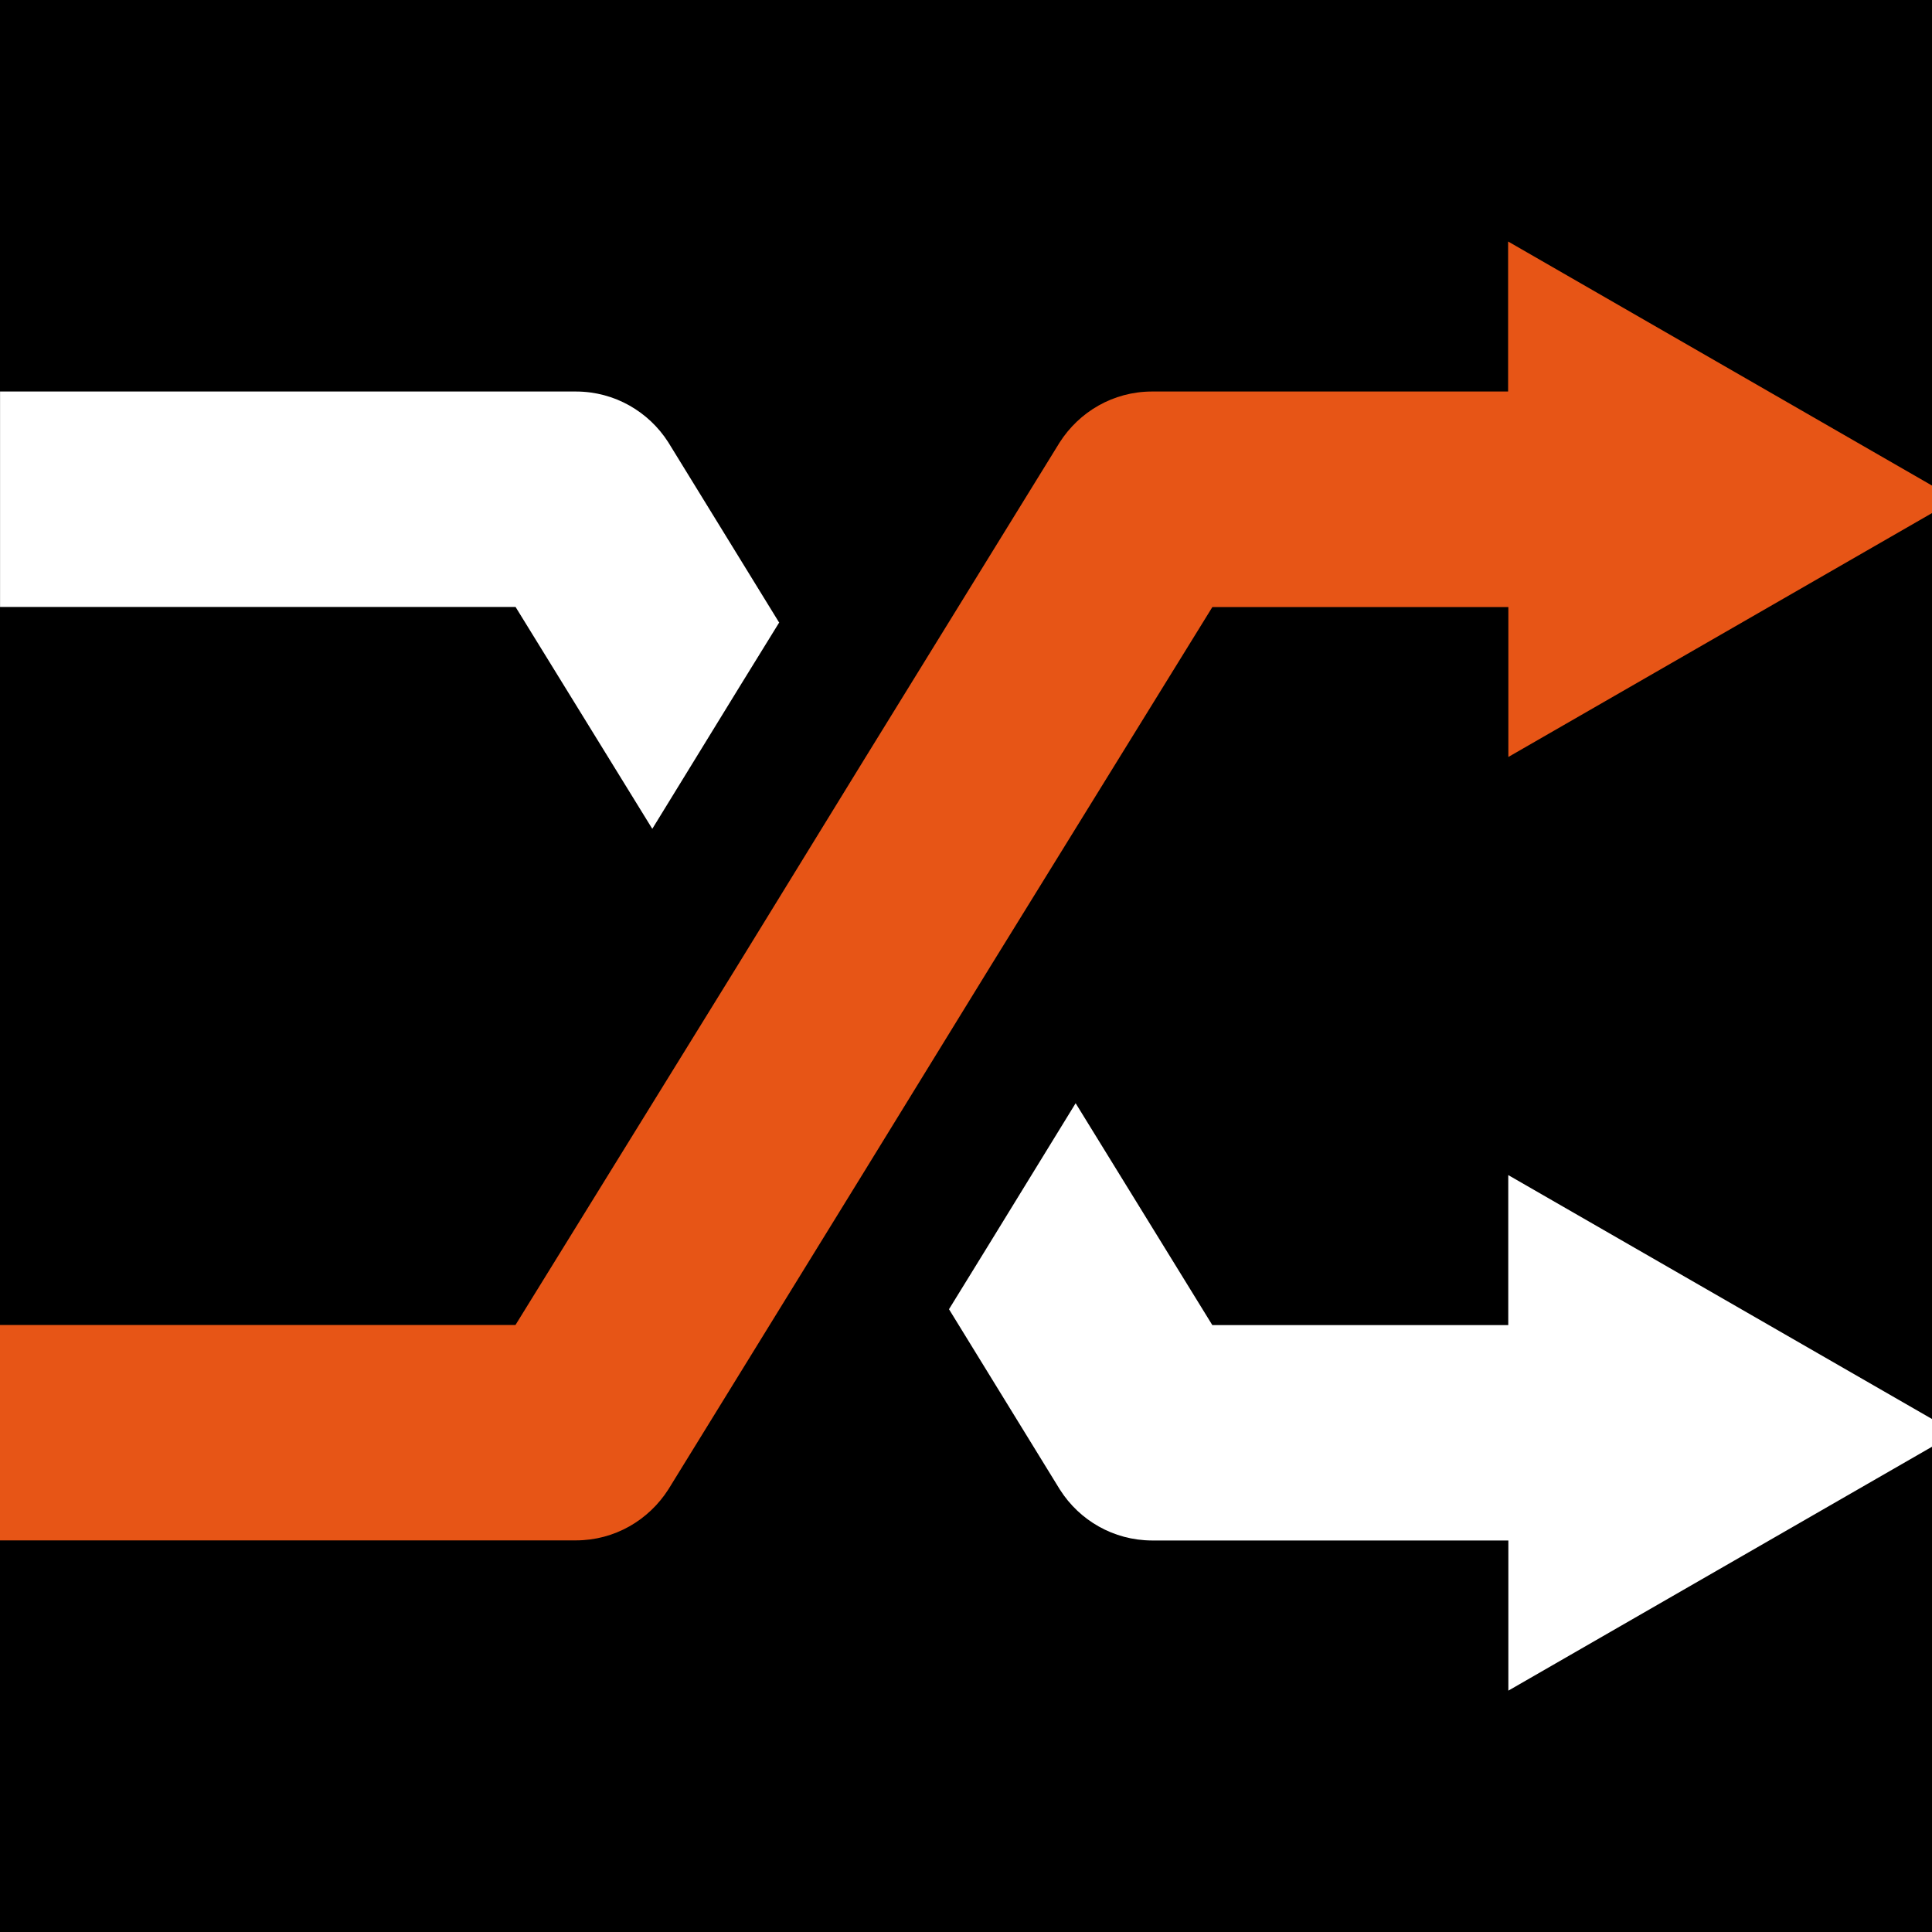
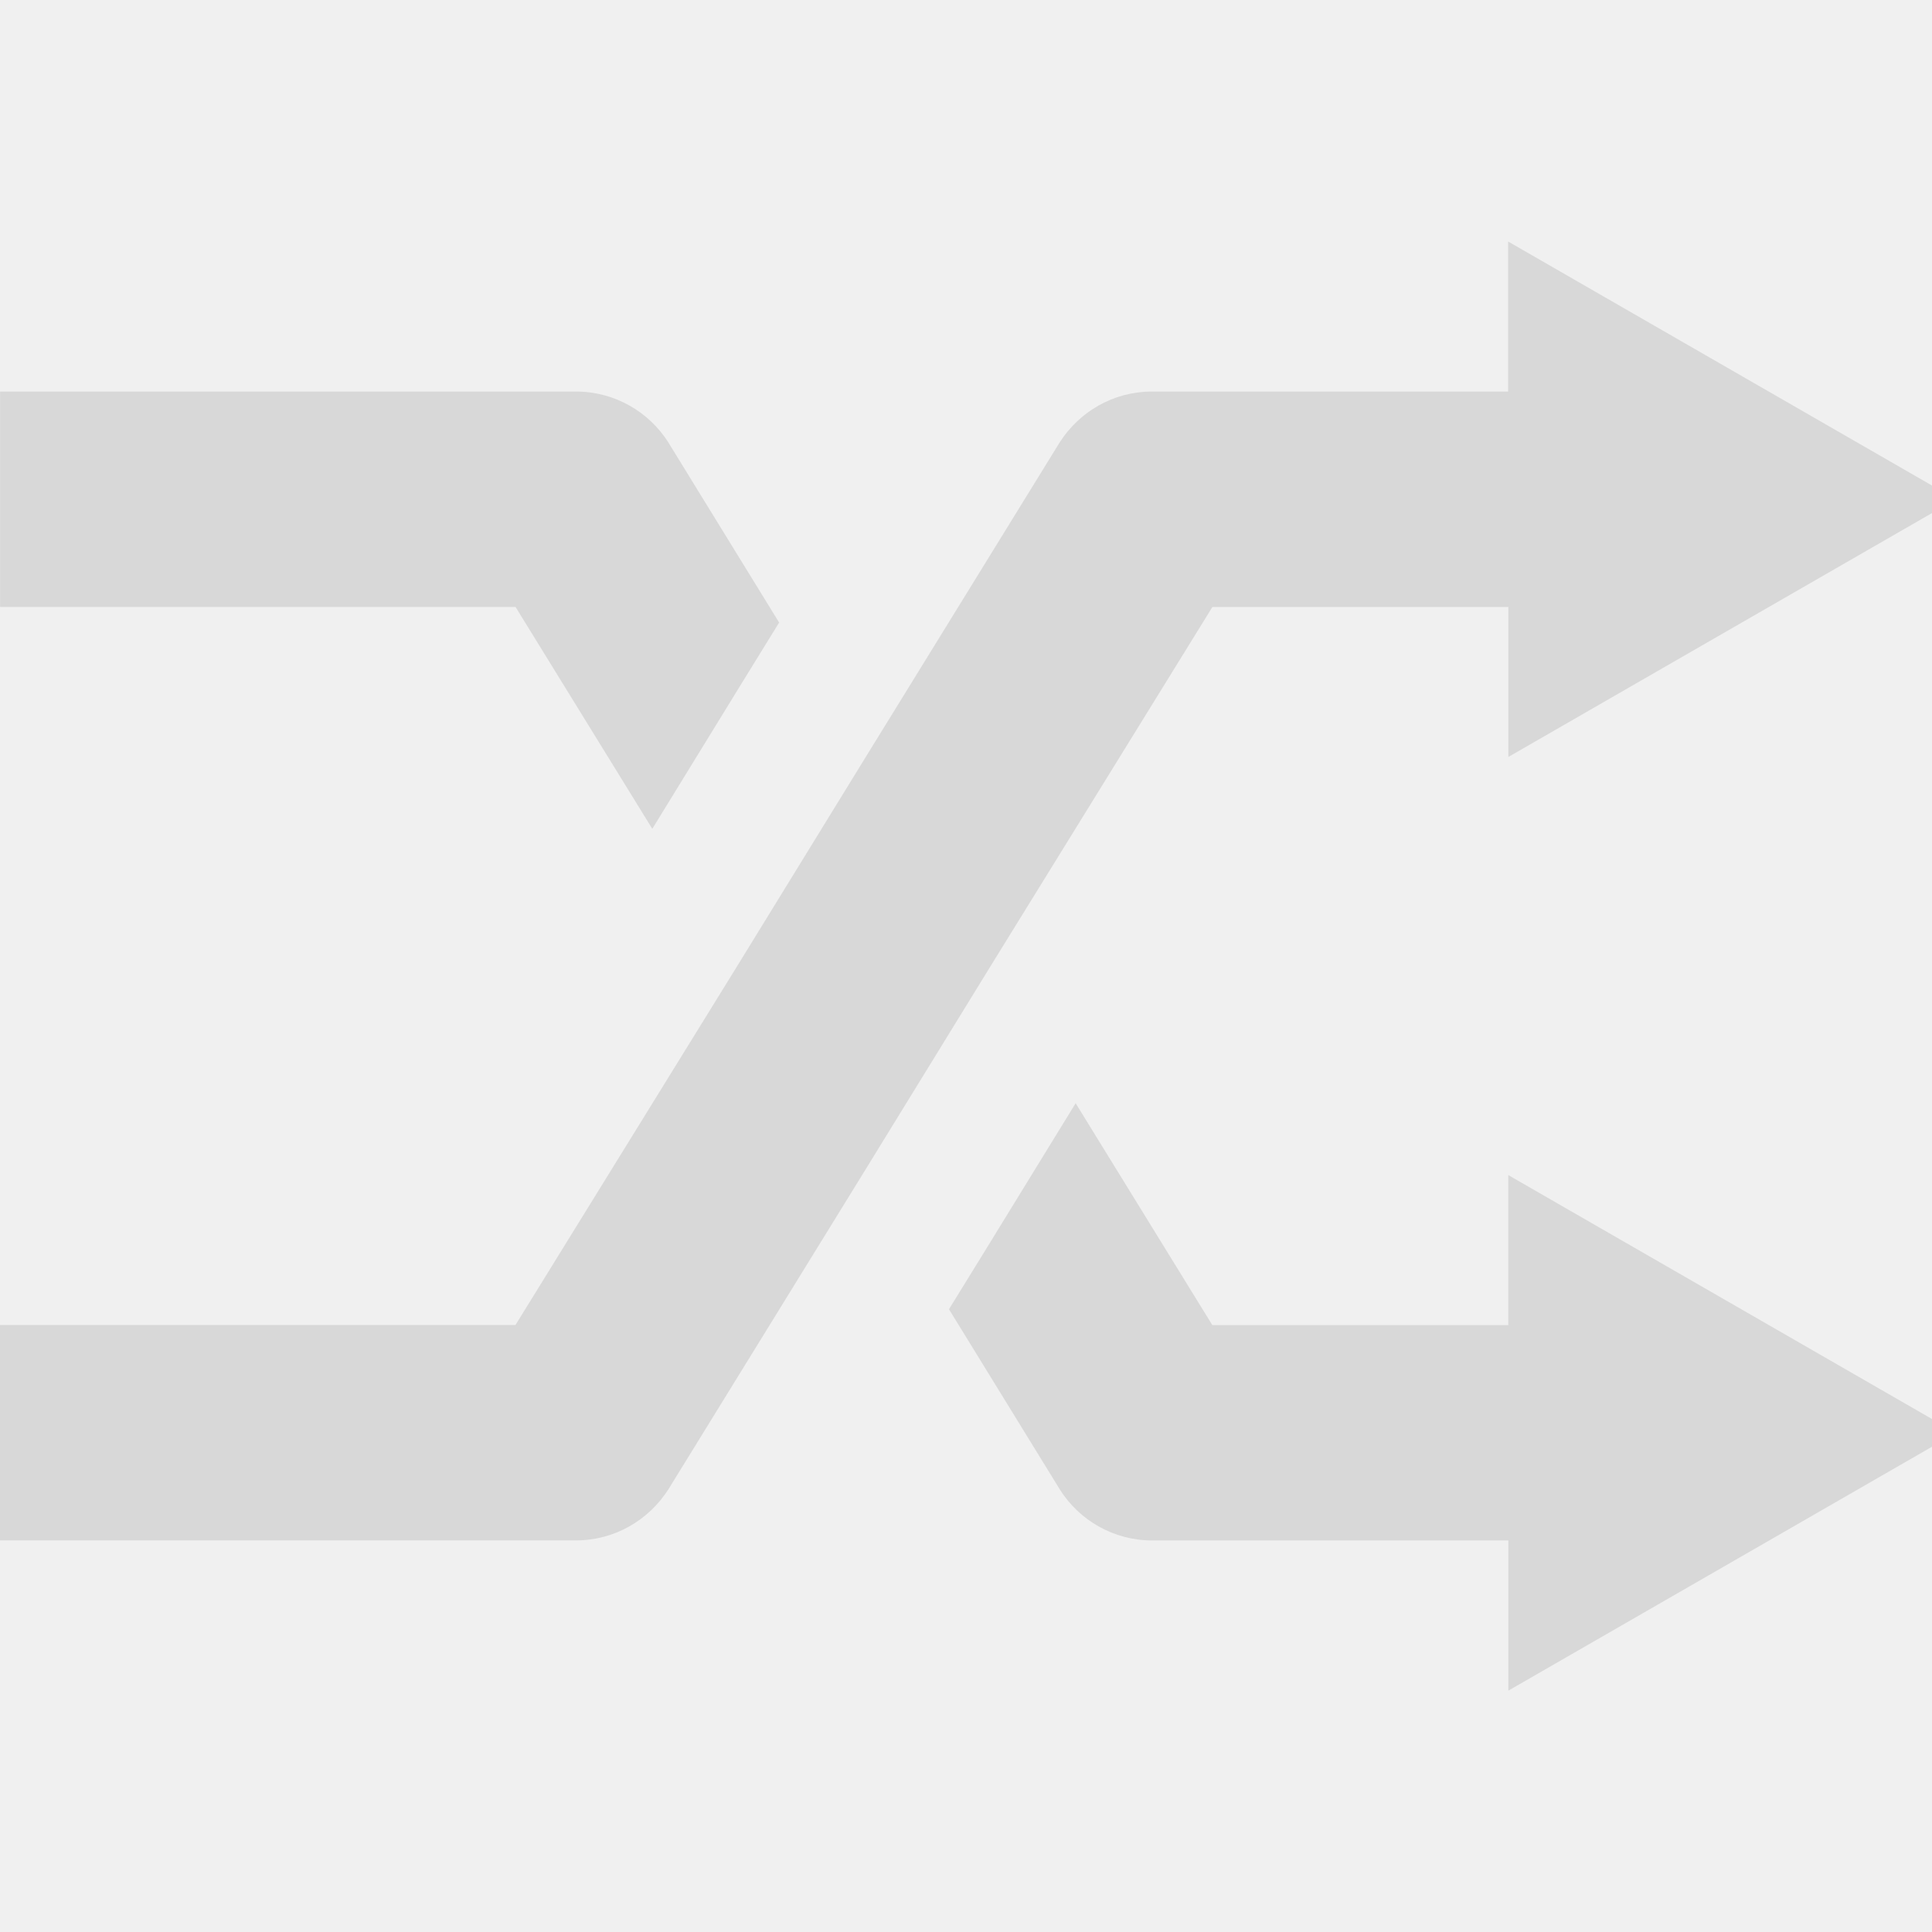
- <svg xmlns="http://www.w3.org/2000/svg" width="40" height="40" viewBox="0 0 40 40" fill="none">
-   <g clip-path="url(#clip0_6_15)">
-     <rect width="40" height="40" fill="black" />
-     <path d="M31.229 15.674V12.568H25.101L20.511 19.999L17.887 24.266L13.838 30.836C13.43 31.474 12.726 31.891 11.925 31.892H0V27.433H10.672L15.264 20L17.887 15.732L21.938 9.162C22.344 8.526 23.045 8.109 23.844 8.106H31.224V5L40.495 10.338L31.224 15.675L31.229 15.674Z" fill="#E75516" />
-     <path d="M16.128 12.895L15.34 14.172L13.505 17.16L10.674 12.566H0.001V8.106H11.926C12.727 8.107 13.431 8.525 13.834 9.154L13.839 9.162L16.134 12.894L16.128 12.895Z" fill="white" />
-     <path d="M31.229 35V31.894H23.849C23.05 31.891 22.348 31.474 21.948 30.846L21.942 30.837L19.648 27.106L20.435 25.829L22.27 22.841L25.1 27.435H31.227V24.329L40.499 29.666L31.227 35.004L31.229 35Z" fill="white" />
-   </g>
-   <defs>
-     <clipPath id="clip0_6_15">
-       <rect width="40" height="40" fill="white" />
-     </clipPath>
-   </defs>
+ <svg xmlns="http://www.w3.org/2000/svg" fill="#D8D8D8" width="800px" height="800px" viewBox="0 -4 32 32">
+   <path d="m24.983 8.539v-2.485h-4.902l-3.672 5.945-2.099 3.414-3.24 5.256c-.326.51-.889.844-1.53.845h-9.54v-3.568h8.538l3.673-5.946 2.099-3.414 3.24-5.256c.325-.509.886-.843 1.525-.845h5.904v-2.485l7.417 4.27-7.417 4.27z" />
+   <path d="m12.902 6.316-.63 1.022-1.468 2.39-2.265-3.675h-8.538v-3.568h9.54c.641.001 1.204.335 1.526.838l.004.007 1.836 2.985z" />
+   <path d="m24.983 24v-2.485h-5.904c-.639-.002-1.201-.336-1.521-.838l-.004-.007-1.836-2.985.63-1.022 1.468-2.39 2.264 3.675h4.902v-2.485l7.417 4.27-7.417 4.27z" />
</svg>
